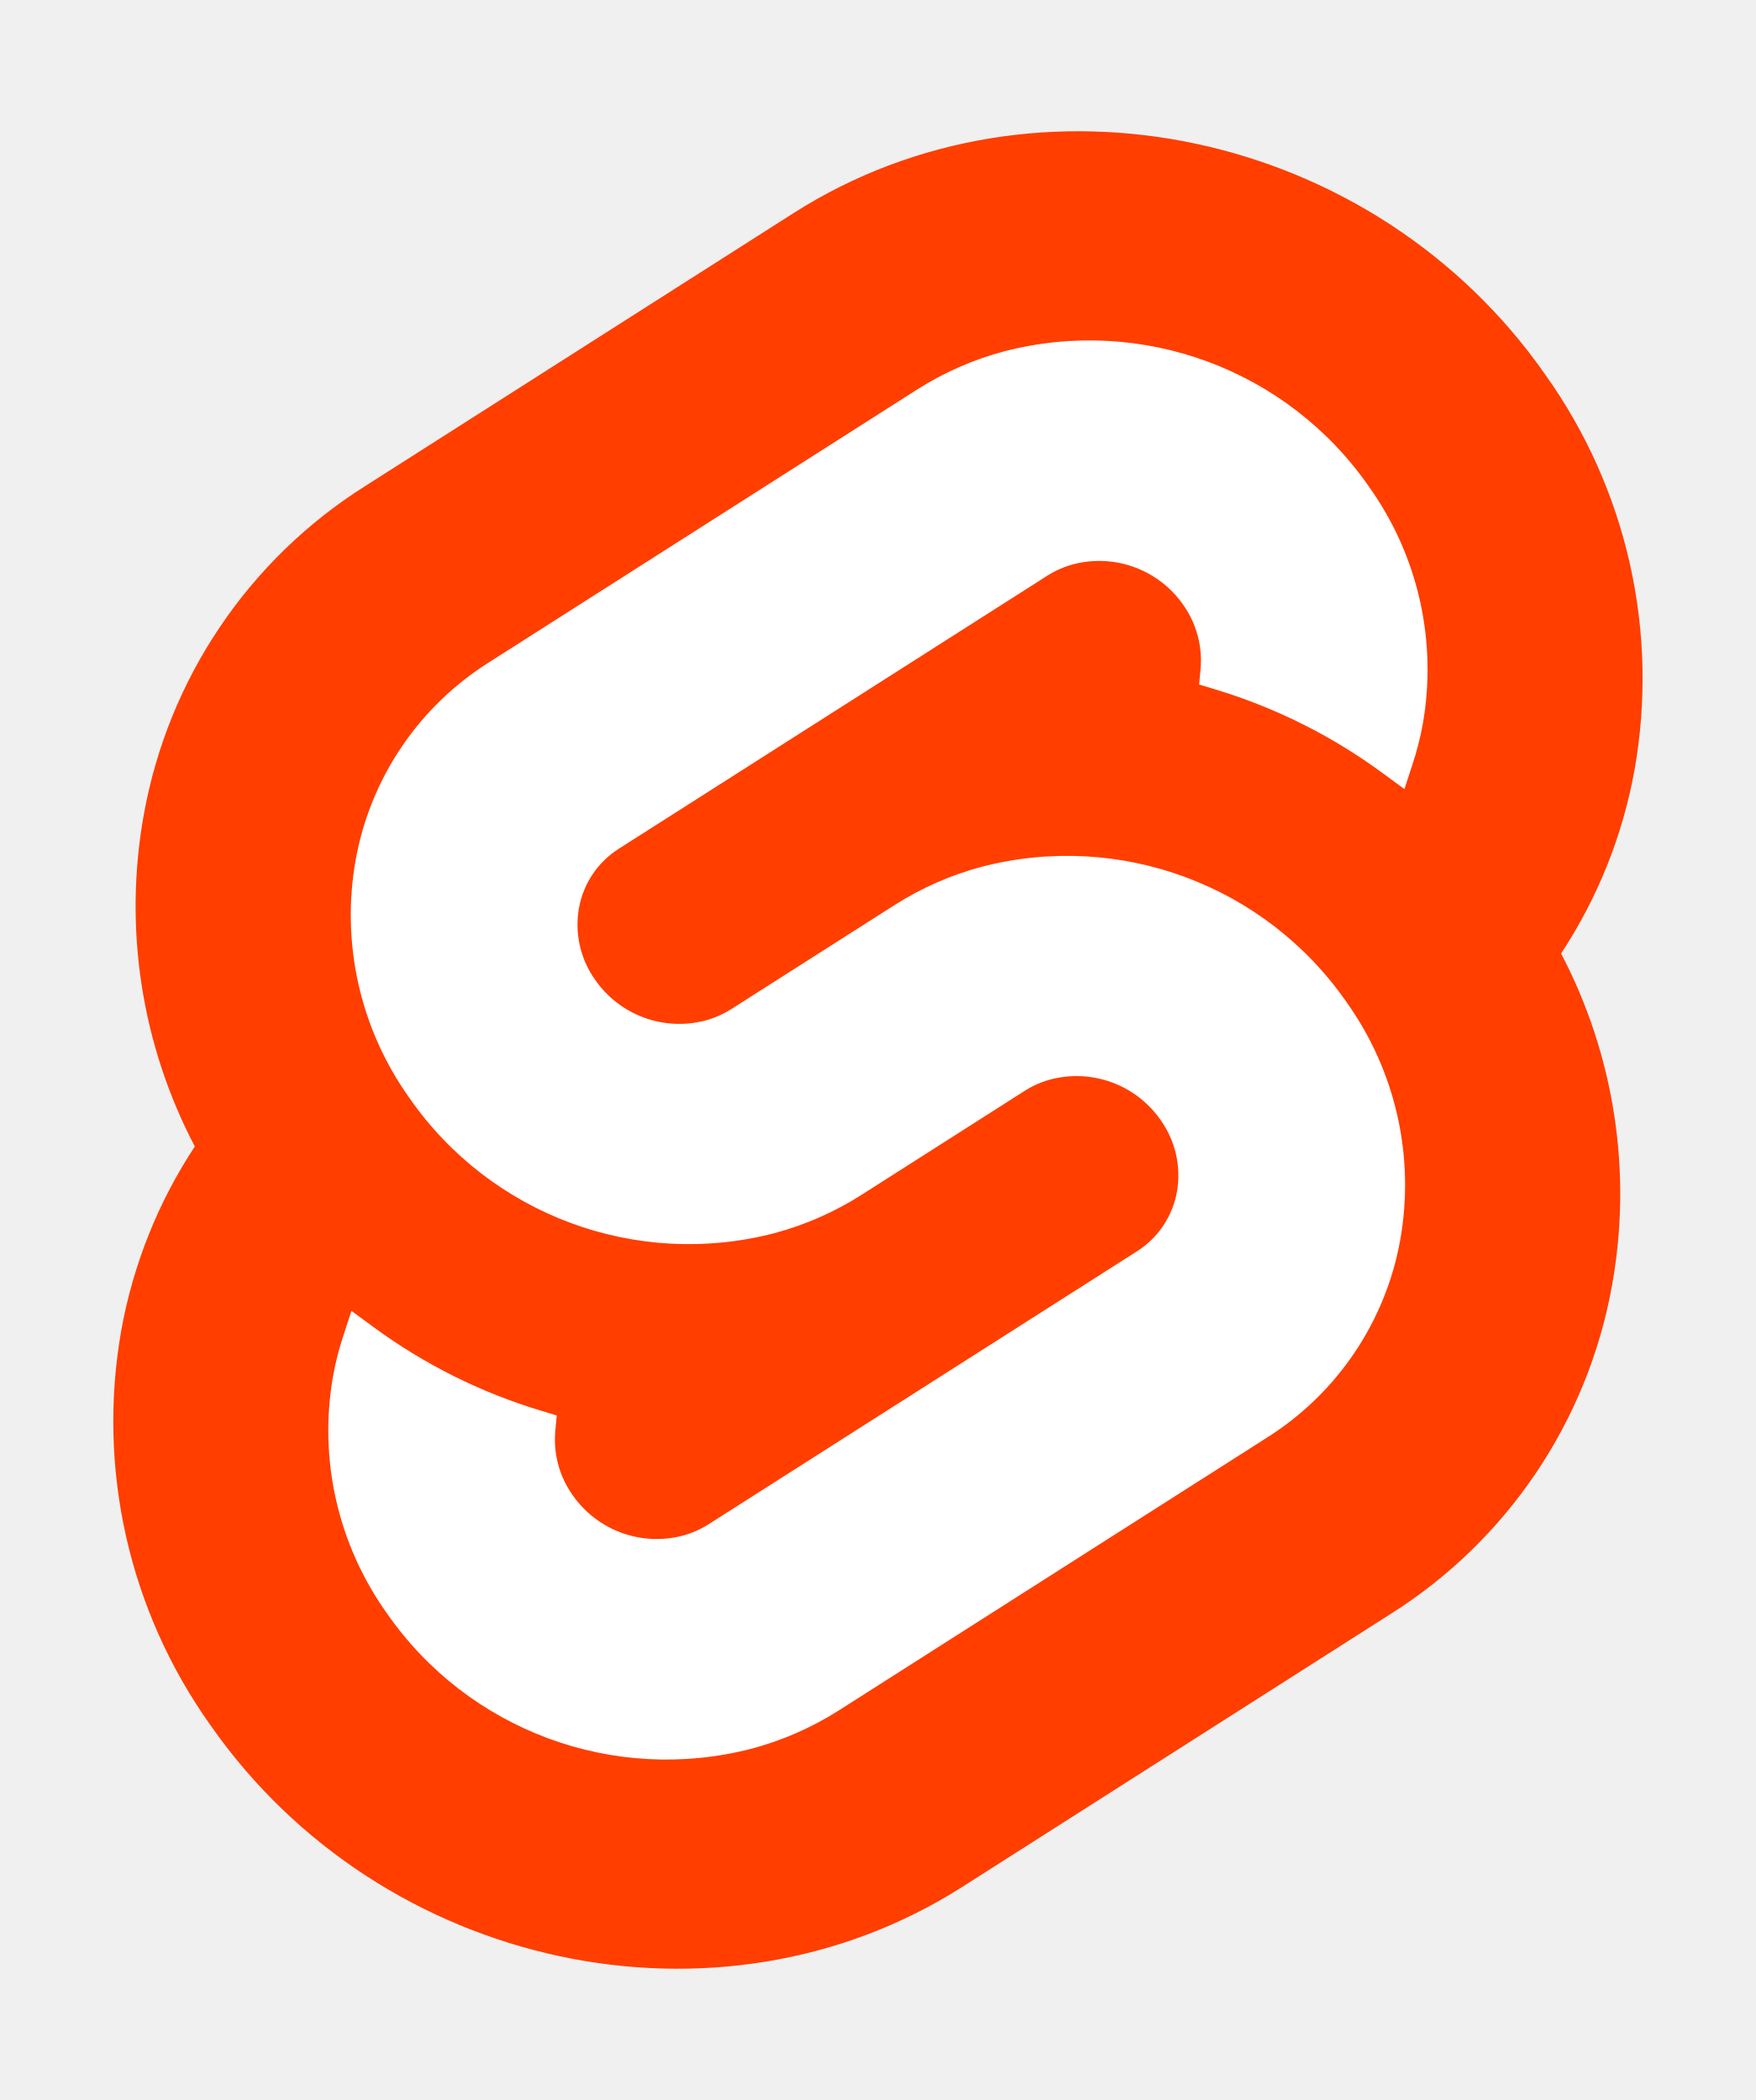
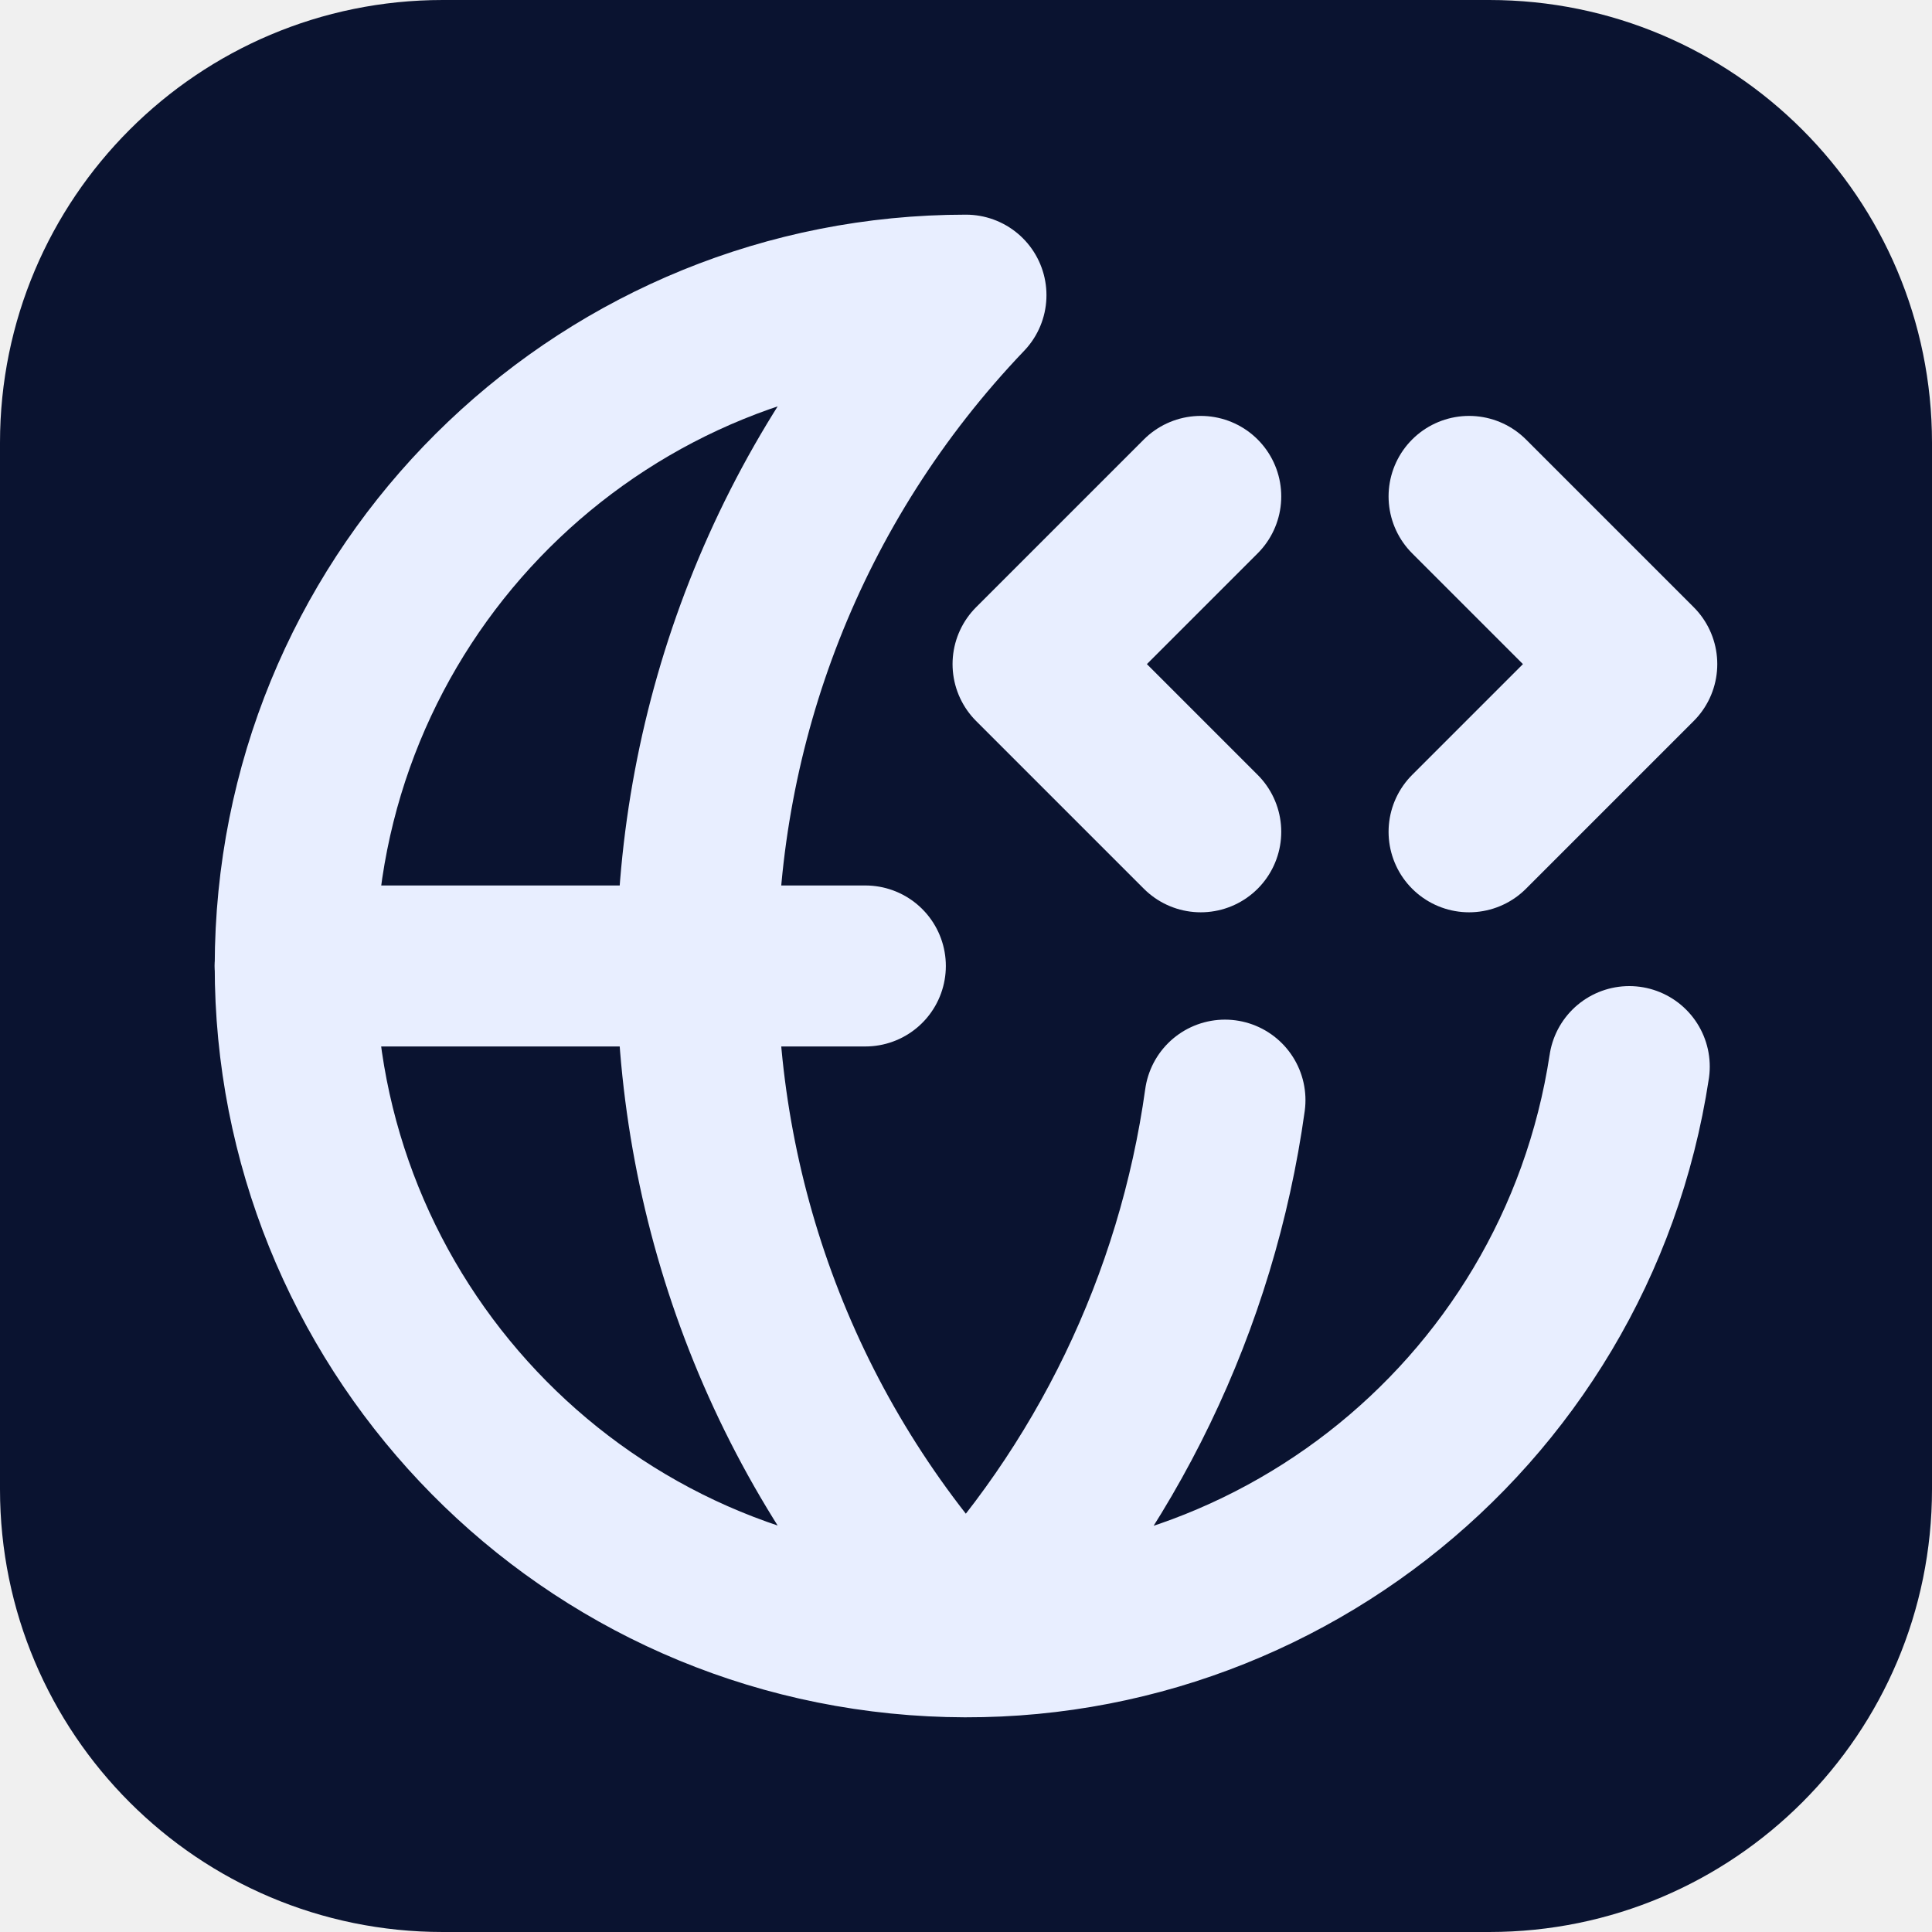
- <svg xmlns="http://www.w3.org/2000/svg" width="107" height="128" viewBox="0 0 107 128">
-   <path d="M94.157 22.819c-10.4-14.885-30.94-19.297-45.792-9.835L22.282 29.608A29.92 29.92 0 0 0 8.764 49.65a31.5 31.5 0 0 0 3.108 20.231 30 30 0 0 0-4.477 11.183 31.9 31.9 0 0 0 5.448 24.116c10.402 14.887 30.942 19.297 45.791 9.835l26.083-16.624A29.92 29.92 0 0 0 98.235 78.35a31.53 31.53 0 0 0-3.105-20.232 30 30 0 0 0 4.474-11.182 31.88 31.88 0 0 0-5.447-24.116" style="fill:#ff3e00" />
-   <path d="M45.817 106.582a20.72 20.72 0 0 1-22.237-8.243 19.17 19.17 0 0 1-3.277-14.503 18 18 0 0 1 .624-2.435l.49-1.498 1.337.981a33.6 33.6 0 0 0 10.203 5.098l.97.294-.09.968a5.85 5.85 0 0 0 1.052 3.878 6.24 6.24 0 0 0 6.695 2.485 5.8 5.8 0 0 0 1.603-.704L69.27 76.28a5.43 5.43 0 0 0 2.45-3.631 5.8 5.8 0 0 0-.987-4.371 6.24 6.24 0 0 0-6.698-2.487 5.7 5.7 0 0 0-1.6.704l-9.953 6.345a19 19 0 0 1-5.296 2.326 20.72 20.72 0 0 1-22.237-8.243 19.17 19.17 0 0 1-3.277-14.502 17.99 17.99 0 0 1 8.13-12.052l26.081-16.623a19 19 0 0 1 5.3-2.329 20.72 20.72 0 0 1 22.237 8.243 19.17 19.17 0 0 1 3.277 14.503 18 18 0 0 1-.624 2.435l-.49 1.498-1.337-.98a33.6 33.6 0 0 0-10.203-5.1l-.97-.294.09-.968a5.86 5.86 0 0 0-1.052-3.878 6.24 6.24 0 0 0-6.696-2.485 5.8 5.8 0 0 0-1.602.704L37.73 51.72a5.42 5.42 0 0 0-2.449 3.63 5.79 5.79 0 0 0 .986 4.372 6.24 6.24 0 0 0 6.698 2.486 5.8 5.8 0 0 0 1.602-.704l9.952-6.342a19 19 0 0 1 5.295-2.328 20.72 20.72 0 0 1 22.237 8.242 19.17 19.17 0 0 1 3.277 14.503 18 18 0 0 1-8.13 12.053l-26.081 16.622a19 19 0 0 1-5.3 2.328" style="fill:#fff" />
+ <svg xmlns="http://www.w3.org/2000/svg" width="24" height="24" viewBox="0 0 24 24" fill="none">
+   <rect width="24" height="24" rx="5.5" fill="#0a1330" />
+   <g transform="translate(2 2) scale(0.8333)" stroke="#e8eeff" stroke-width="2.4" stroke-linecap="round" stroke-linejoin="round">
+     <path d="M15.5 10 13 7.5 15.5 5" />
+     <path d="M15.861 14A14.5 14.5 0 0 1 12 22a14.48 14.48 0 0 1 0-20 10 10 0 1 0 9.888 11.5" />
+     <path d="M19.5 5 22 7.5 19.5 10" />
+     <path d="M2 12h8.5" />
+   </g>
</svg>
